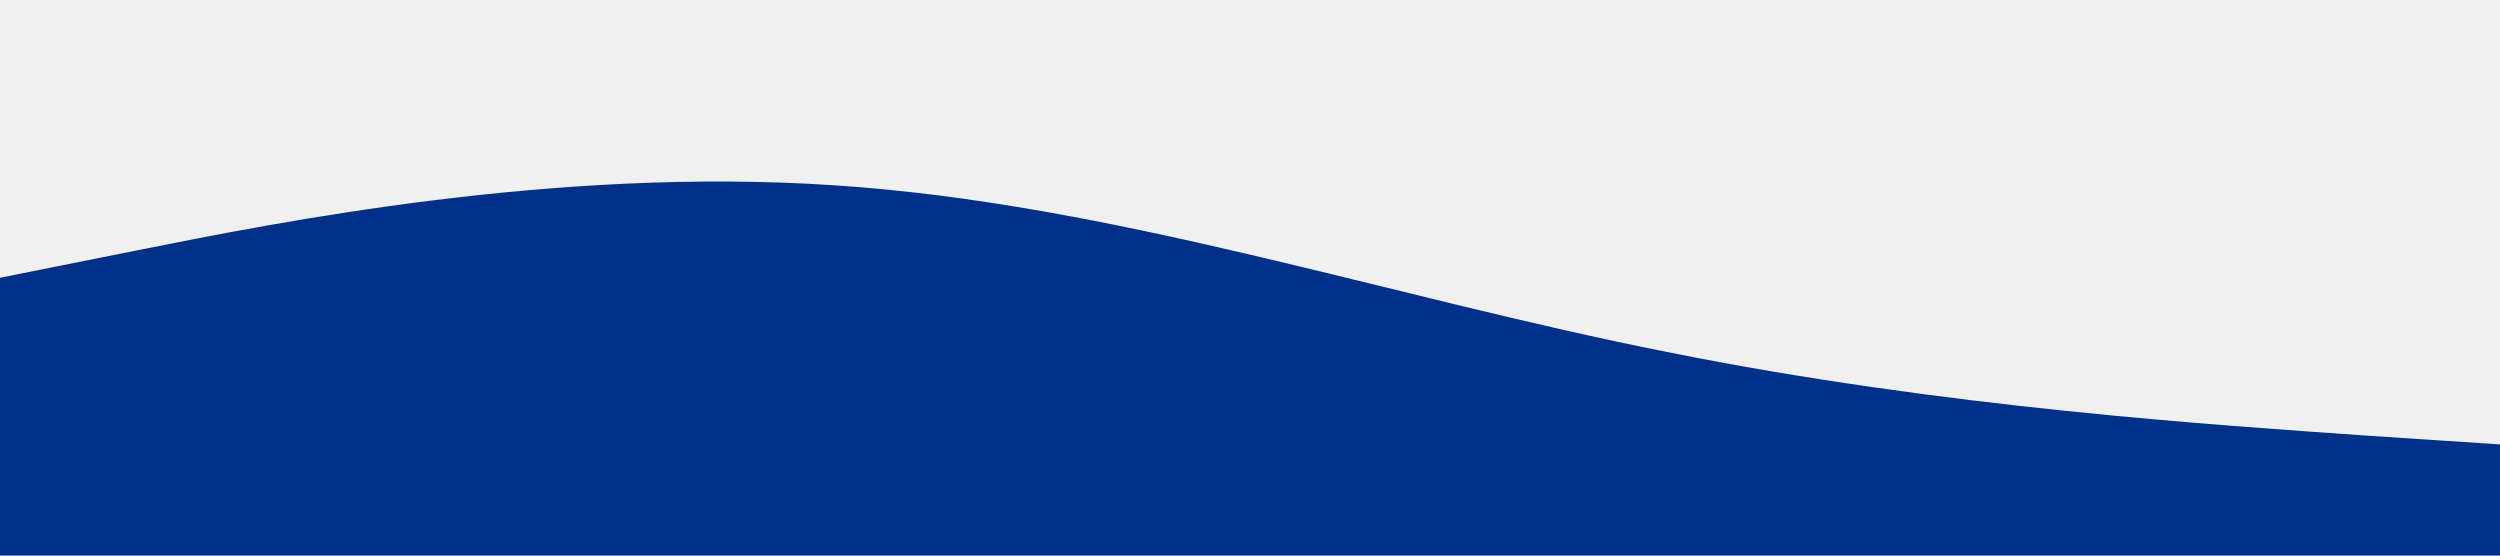
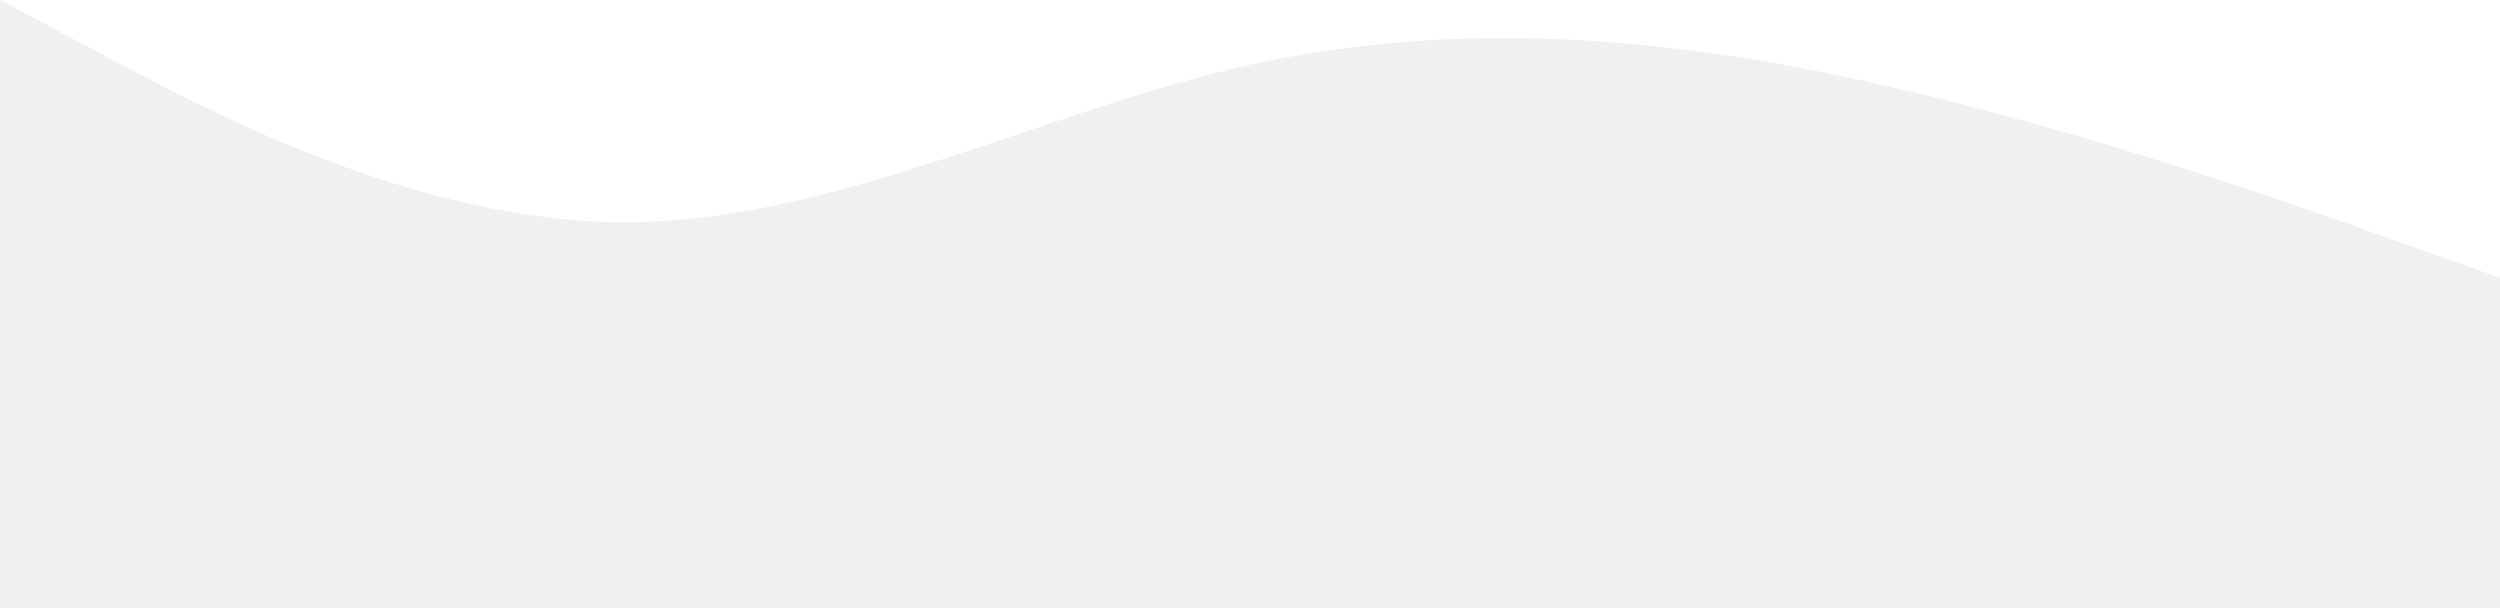
- <svg xmlns="http://www.w3.org/2000/svg" viewBox="0 0 1440 320">
-   <path fill="#003087" fill-opacity="1" d="M0,160L80,144C160,128,320,96,480,106.7C640,117,800,171,960,202.7C1120,235,1280,245,1360,250.7L1440,256L1440,320L1360,320C1280,320,1120,320,960,320C800,320,640,320,480,320C320,320,160,320,80,320L0,320Z" />
+ <svg xmlns="http://www.w3.org/2000/svg" viewBox="0 0 1440 350">
+   <path fill="#ffffff" fill-opacity="1" d="M0,0L60,32C120,64,240,128,360,128C480,128,600,64,720,37.3C840,11,960,21,1080,48C1200,75,1320,117,1380,138.7L1440,160L1440,0L1380,0C1320,0,1200,0,1080,0C960,0,840,0,720,0C600,0,480,0,360,0C240,0,120,0,60,0L0,0Z" />
</svg>
